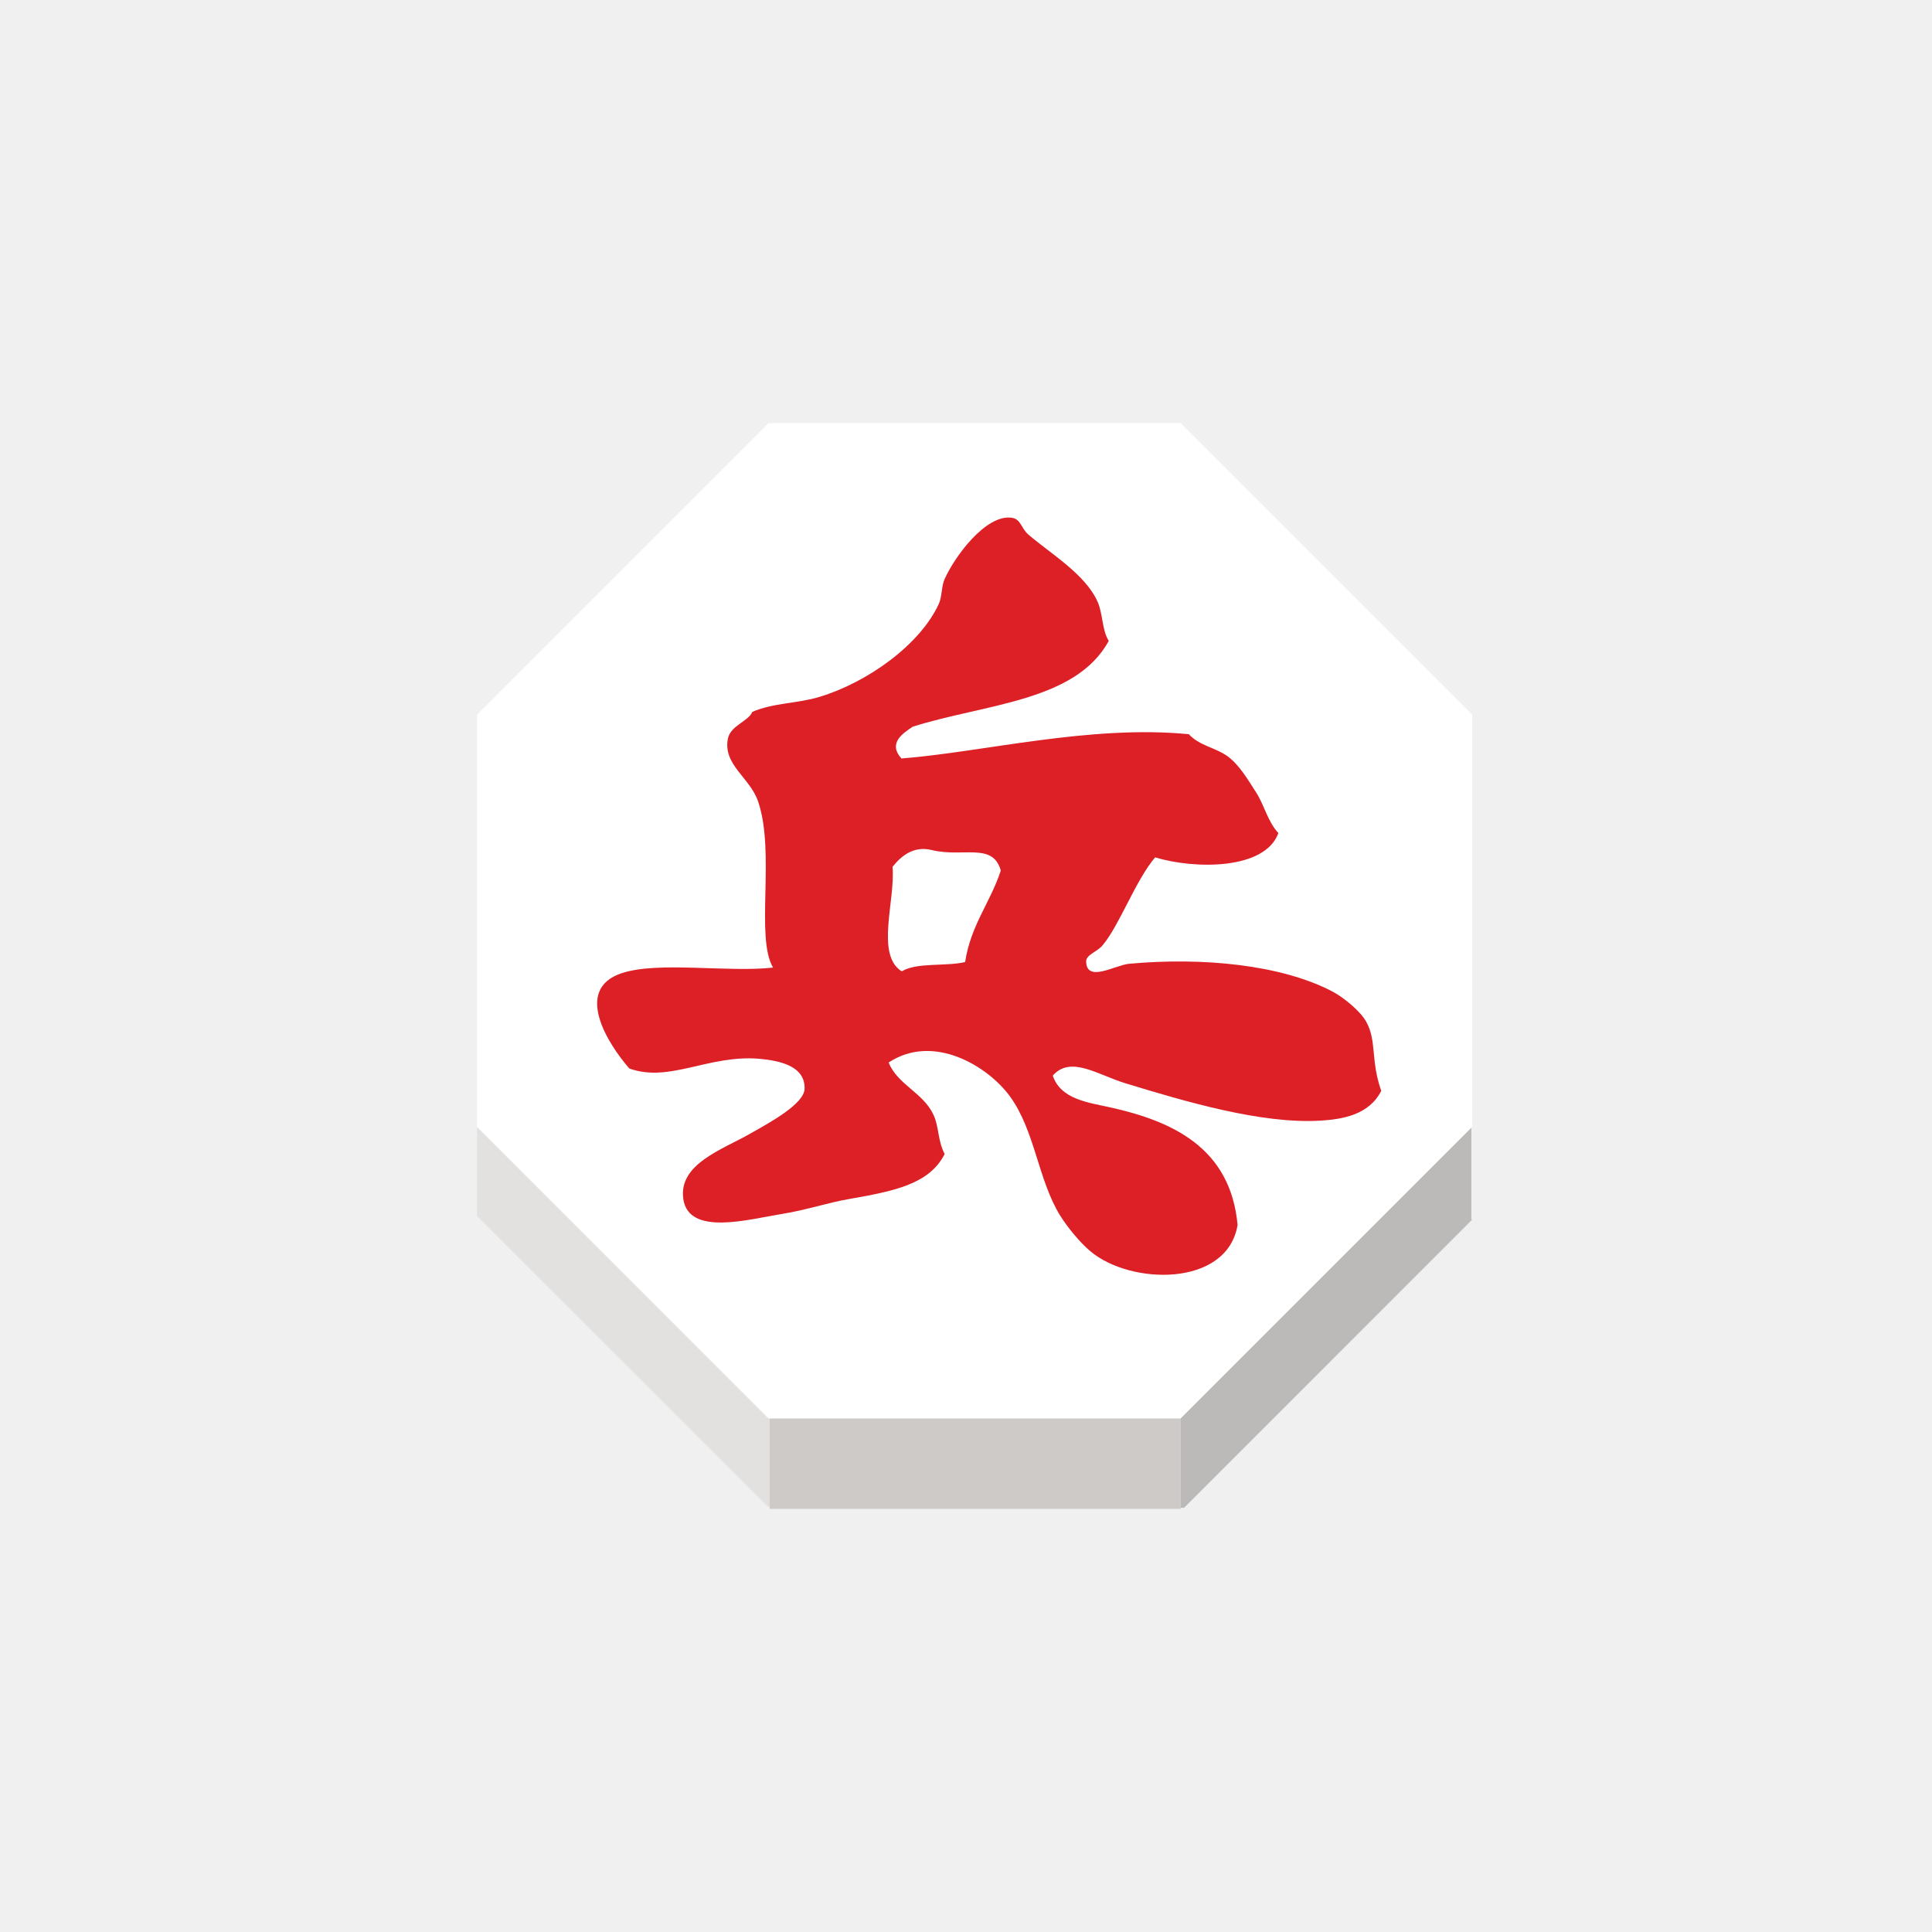
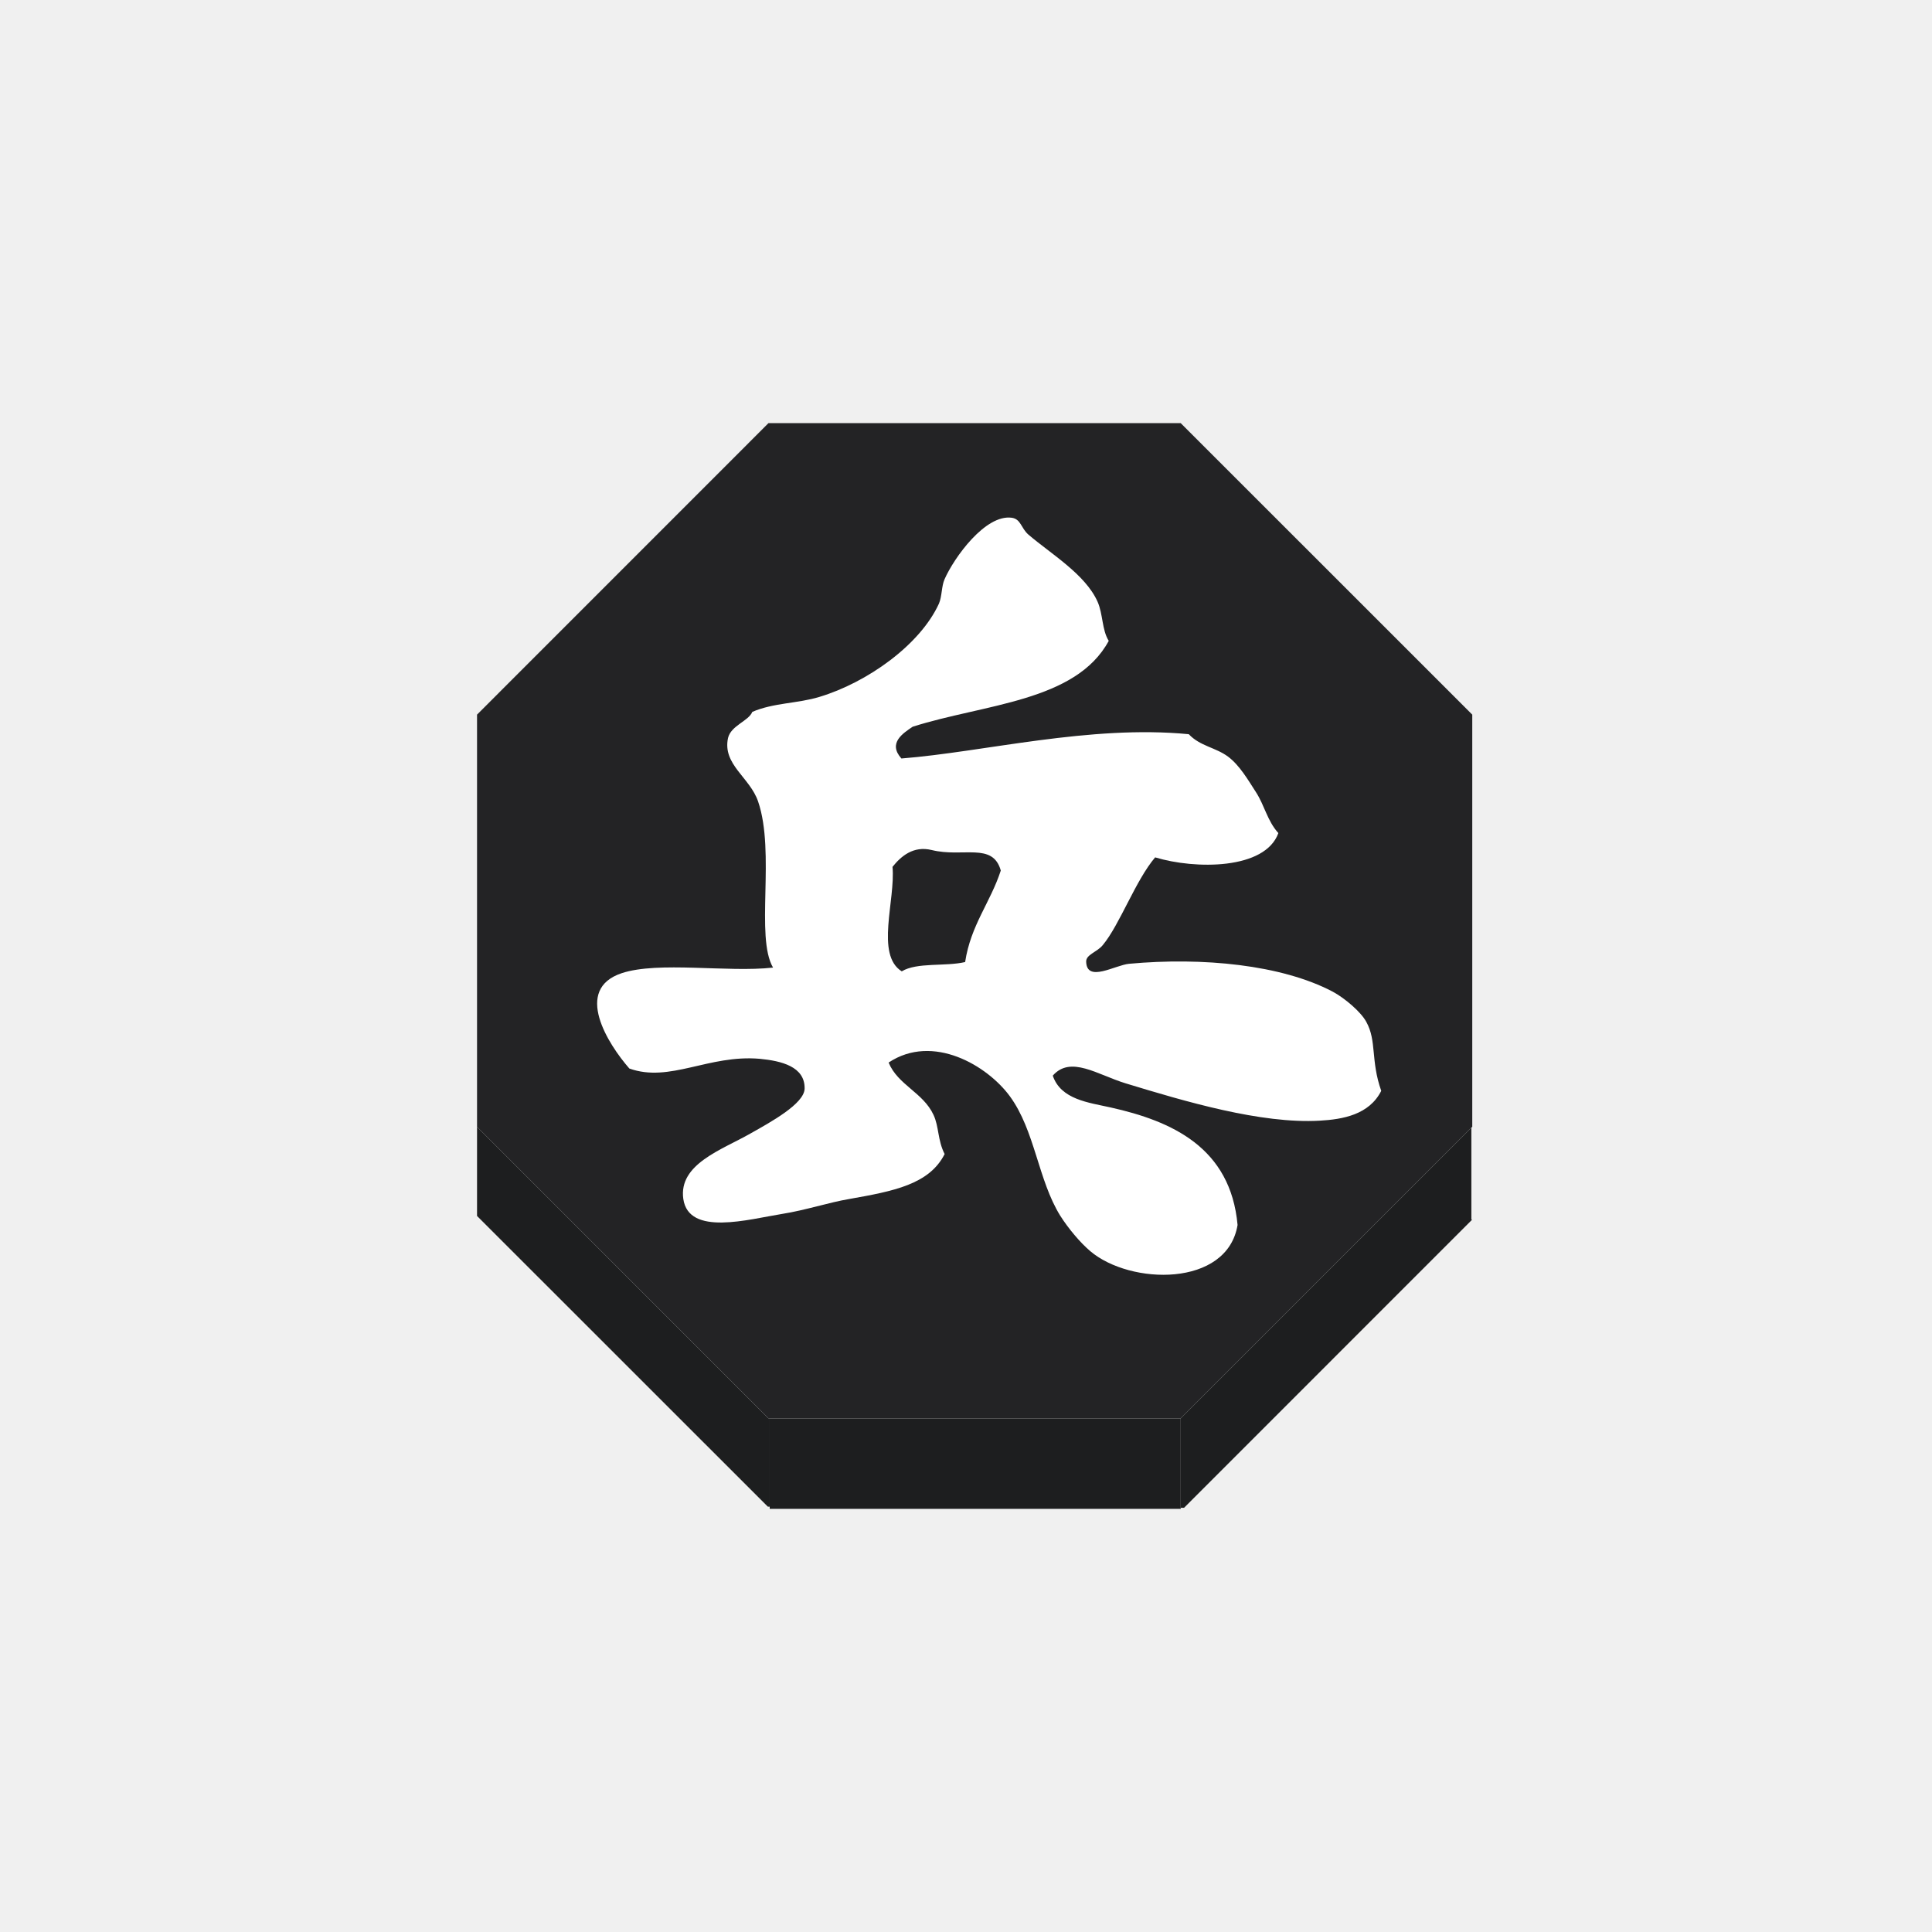
<svg xmlns="http://www.w3.org/2000/svg" height="92" width="92">
  <g transform="matrix(1.406443 0 0 1.406443 -409.2785 -308.3744)">
    <g>
      <g>
-         <path d="m317.021 267.281h.042v.043 2.947h-.063l-9.846-9.843v-.002-3.015z" fill="#e2e1e0" />
-         <path d="m330.979 270.345h-.028-13.883-.005v-.074-2.947-.043h13.916v.043 2.985z" fill="#cecac8" />
-         <path d="m307.154 257.411v-.002-13.955l9.867-9.869h13.958l9.871 9.869v13.955l-.032.033-9.839 9.839h-13.916-.042z" fill="#fff" />
-         <path d="m330.979 267.324v-.043l9.839-9.839.002.003v3.095l.02.019-9.748 9.75h-.113z" fill="#bcbab8" />
+         <path d="m317.021 267.281h.042v.043 2.947h-.063l-9.846-9.843v-.002-3.015z" fill="#1d1e1f" />
+         <path d="m330.979 270.345h-.028-13.883-.005v-.074-2.947-.043h13.916v.043 2.985z" fill="#1d1e1f" />
+         <path d="m307.154 257.411v-.002-13.955l9.867-9.869h13.958l9.871 9.869v13.955l-.032.033-9.839 9.839h-13.916-.042z" fill="#232325" />
+         <path d="m330.979 267.324v-.043l9.839-9.839.002.003v3.095l.02.019-9.748 9.75h-.113z" fill="#1d1e1f" />
      </g>
      <g fill="none">
        <path d="m307.154 257.409v-13.955l9.867-9.869h13.958l9.871 9.869v13.955l-.032.033-9.839 9.839h-13.916-.042l-9.867-9.87" />
        <path d="m307.154 260.428v.078" />
        <path d="m307.154 257.409v.002 3.015" />
        <path d="m317.063 267.324v2.947.074.07" />
        <path d="m330.979 267.324v2.985.036.07" />
        <path d="m340.82 257.445v3.095" />
        <path d="m307.154 260.428 9.846 9.843" />
        <path d="m307.154 260.426v.002" />
        <path d="m307.125 260.399.029.027" />
        <path d="m331.092 270.309 9.748-9.75.035-.036" />
        <path d="m317.068 270.345h13.883" />
      </g>
    </g>
-     <path d="m324.887 248.733c-.271-.968-1.275-.433-2.338-.694-.627-.154-1.045.216-1.328.569.104 1.126-.586 2.976.313 3.538.512-.313 1.482-.158 2.146-.315.189-1.25.855-2.015 1.207-3.098zm-12.576 6.703c-.719-.822-1.908-2.682-.256-3.229 1.242-.409 3.582-.017 5.121-.188-.607-1.039.086-3.896-.506-5.625-.279-.818-1.211-1.249-1.018-2.148.1-.426.699-.574.822-.885.721-.311 1.537-.281 2.275-.508 1.619-.488 3.41-1.763 4.045-3.16.104-.243.084-.582.188-.82.326-.743 1.385-2.205 2.273-2.085.313.041.316.352.566.57.756.649 1.928 1.342 2.342 2.271.188.424.145.952.379 1.328-1.117 2.063-4.229 2.138-6.639 2.907-.313.214-.854.546-.381 1.075 2.799-.221 6.385-1.147 9.73-.822.383.406.902.444 1.328.758.395.295.68.793.945 1.202.293.452.385.974.76 1.388-.449 1.243-2.814 1.233-4.172.822-.666.784-1.199 2.28-1.771 2.968-.2.248-.578.32-.564.572.029.708.977.108 1.453.063 2.495-.229 5.16.032 6.893.943.414.222.959.69 1.137 1.021.361.649.143 1.306.507 2.338-.405.806-1.298.967-2.087 1.01-1.986.113-4.557-.651-6.57-1.265-.951-.291-1.859-.95-2.464-.26.274.812 1.218.911 1.957 1.077 2.075.462 4.062 1.354 4.3 3.98-.354 2.116-3.636 2.035-4.988.885-.344-.291-.746-.773-1.016-1.199-.753-1.213-.854-2.882-1.707-4.046-.762-1.039-2.604-2.136-4.104-1.14.314.762 1.166 1.01 1.52 1.771.188.399.137.858.377 1.327-.521 1.027-1.727 1.256-3.225 1.521-.7.118-1.482.38-2.273.505-1.141.183-3.166.763-3.35-.505-.168-1.184 1.307-1.664 2.275-2.218.693-.39 1.813-1.003 1.832-1.513.018-.753-.789-.945-1.521-1.015-1.734-.149-3.042.82-4.413.329z" fill="#dd1f26" />
+     <path d="m324.887 248.733c-.271-.968-1.275-.433-2.338-.694-.627-.154-1.045.216-1.328.569.104 1.126-.586 2.976.313 3.538.512-.313 1.482-.158 2.146-.315.189-1.25.855-2.015 1.207-3.098zm-12.576 6.703c-.719-.822-1.908-2.682-.256-3.229 1.242-.409 3.582-.017 5.121-.188-.607-1.039.086-3.896-.506-5.625-.279-.818-1.211-1.249-1.018-2.148.1-.426.699-.574.822-.885.721-.311 1.537-.281 2.275-.508 1.619-.488 3.41-1.763 4.045-3.16.104-.243.084-.582.188-.82.326-.743 1.385-2.205 2.273-2.085.313.041.316.352.566.57.756.649 1.928 1.342 2.342 2.271.188.424.145.952.379 1.328-1.117 2.063-4.229 2.138-6.639 2.907-.313.214-.854.546-.381 1.075 2.799-.221 6.385-1.147 9.73-.822.383.406.902.444 1.328.758.395.295.68.793.945 1.202.293.452.385.974.76 1.388-.449 1.243-2.814 1.233-4.172.822-.666.784-1.199 2.28-1.771 2.968-.2.248-.578.32-.564.572.029.708.977.108 1.453.063 2.495-.229 5.16.032 6.893.943.414.222.959.69 1.137 1.021.361.649.143 1.306.507 2.338-.405.806-1.298.967-2.087 1.01-1.986.113-4.557-.651-6.57-1.265-.951-.291-1.859-.95-2.464-.26.274.812 1.218.911 1.957 1.077 2.075.462 4.062 1.354 4.3 3.98-.354 2.116-3.636 2.035-4.988.885-.344-.291-.746-.773-1.016-1.199-.753-1.213-.854-2.882-1.707-4.046-.762-1.039-2.604-2.136-4.104-1.14.314.762 1.166 1.01 1.52 1.771.188.399.137.858.377 1.327-.521 1.027-1.727 1.256-3.225 1.521-.7.118-1.482.38-2.273.505-1.141.183-3.166.763-3.35-.505-.168-1.184 1.307-1.664 2.275-2.218.693-.39 1.813-1.003 1.832-1.513.018-.753-.789-.945-1.521-1.015-1.734-.149-3.042.82-4.413.329z" fill="#fff" />
  </g>
</svg>
